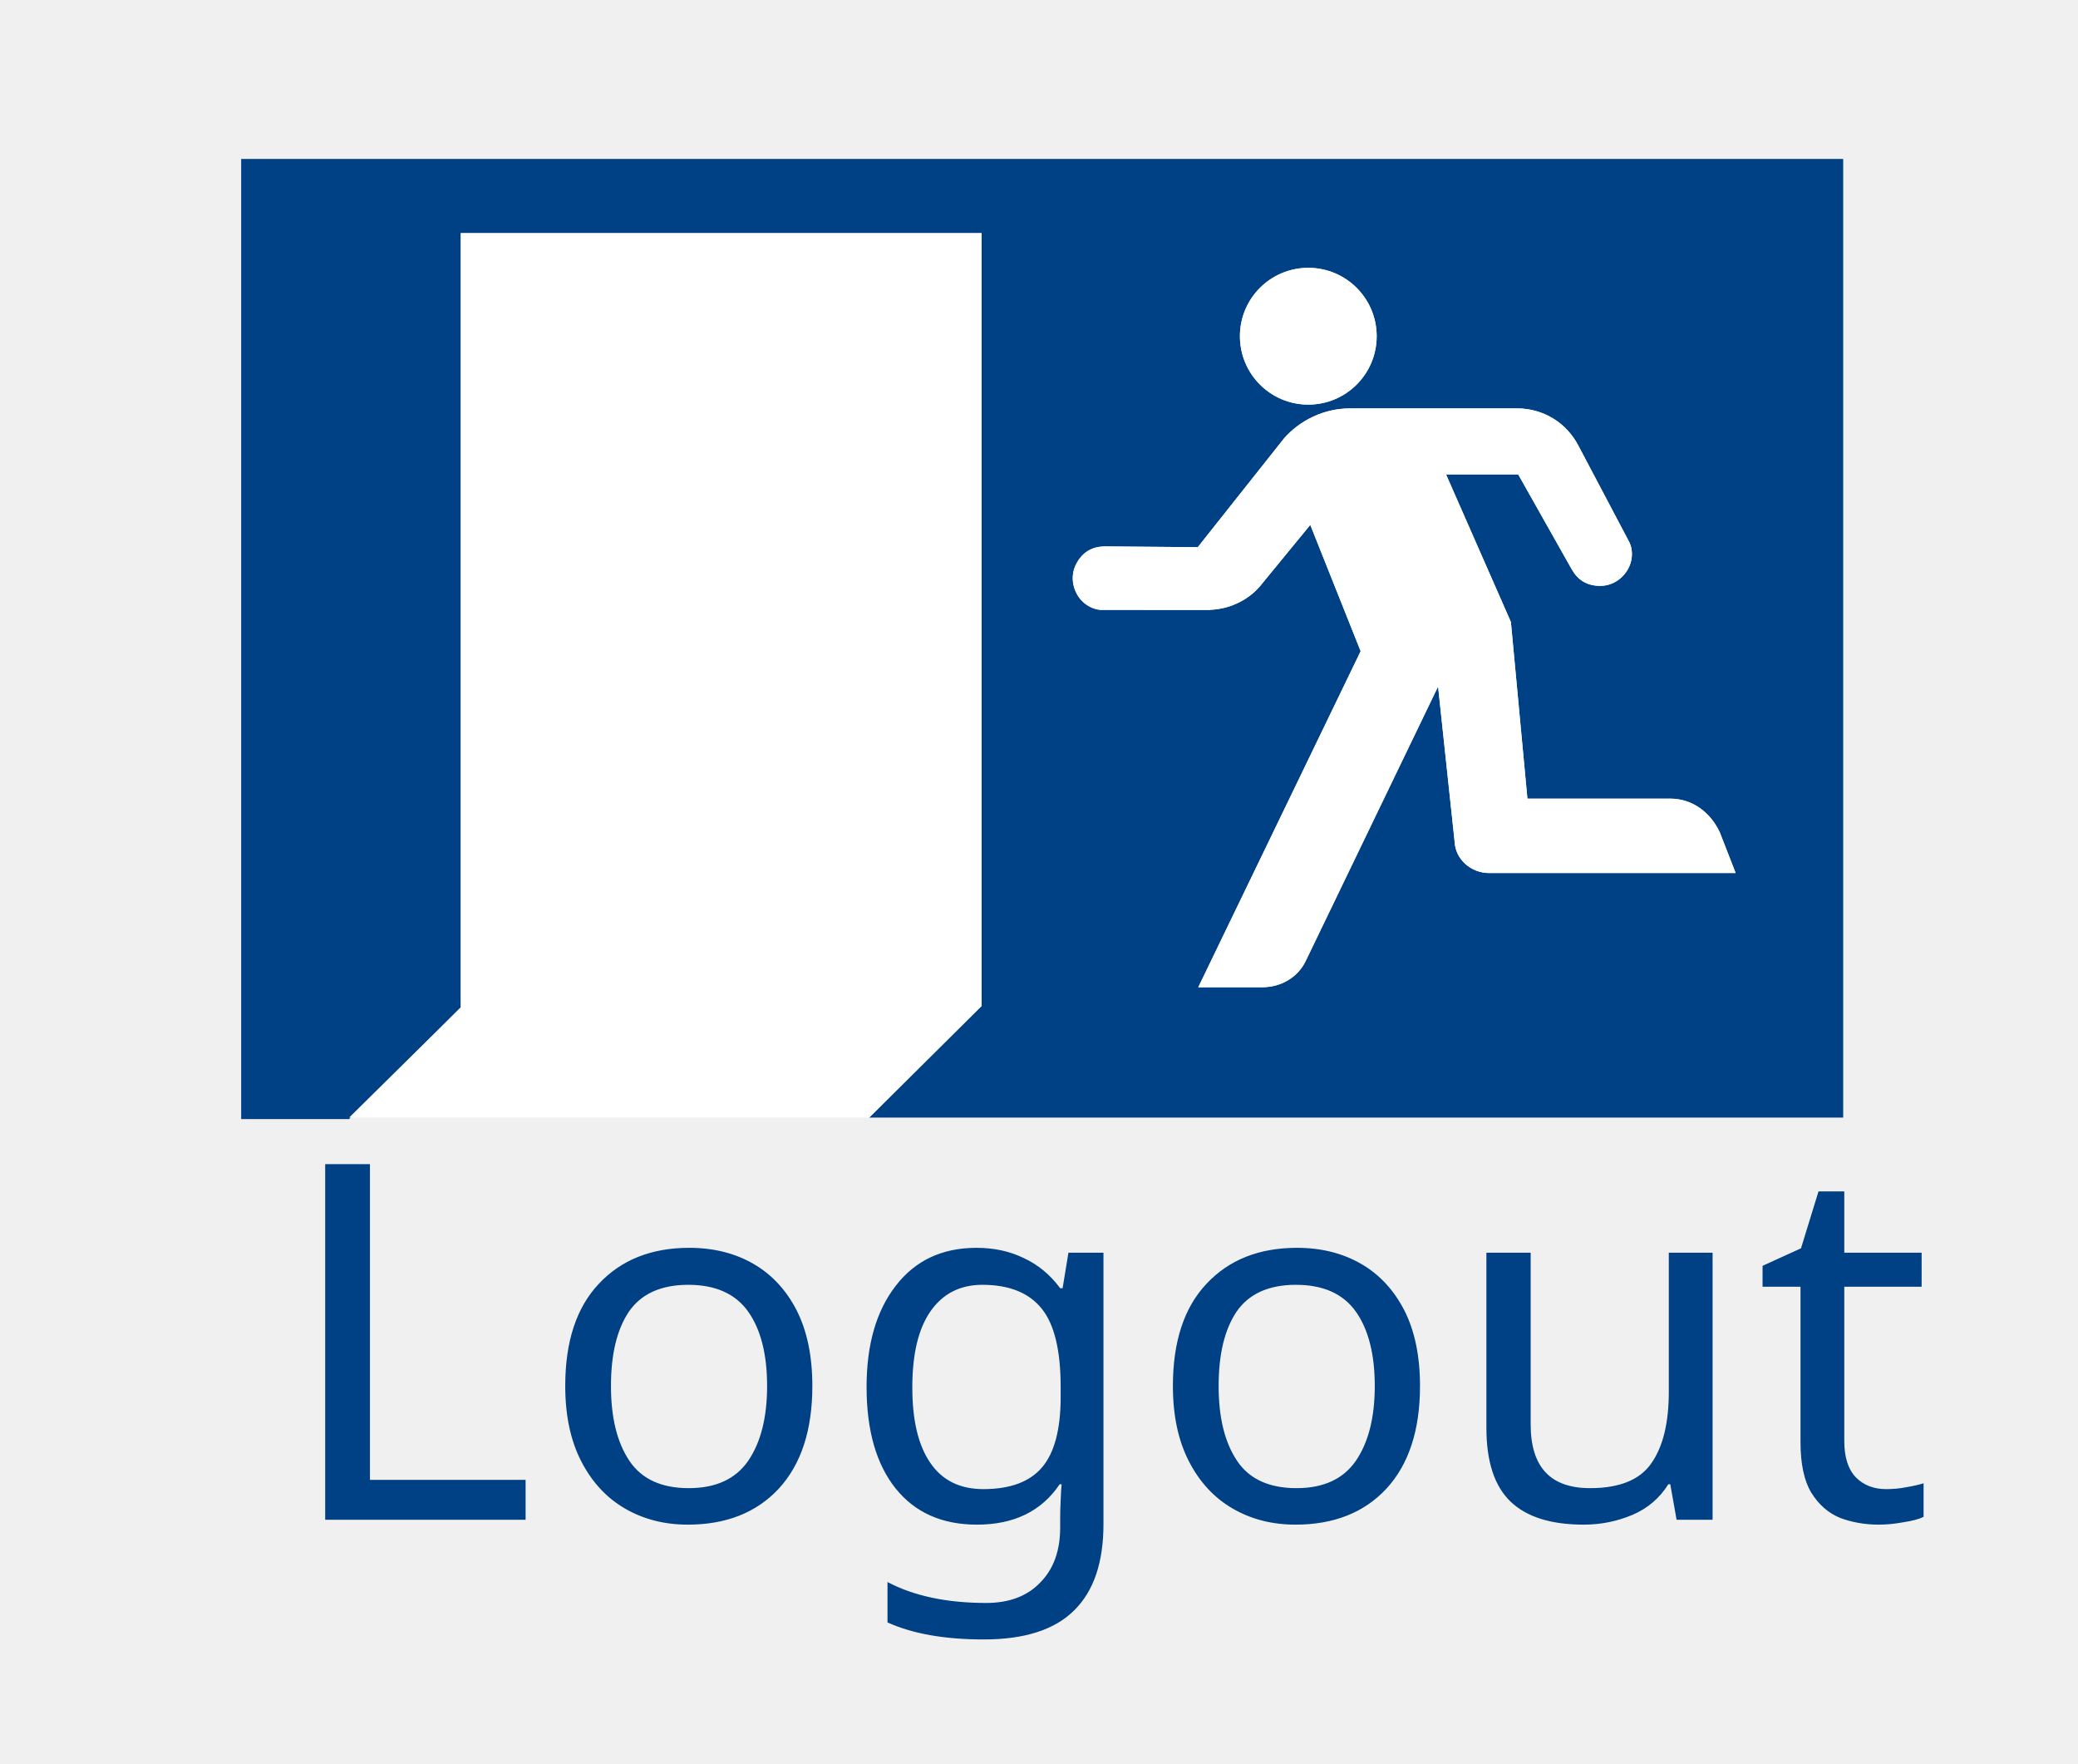
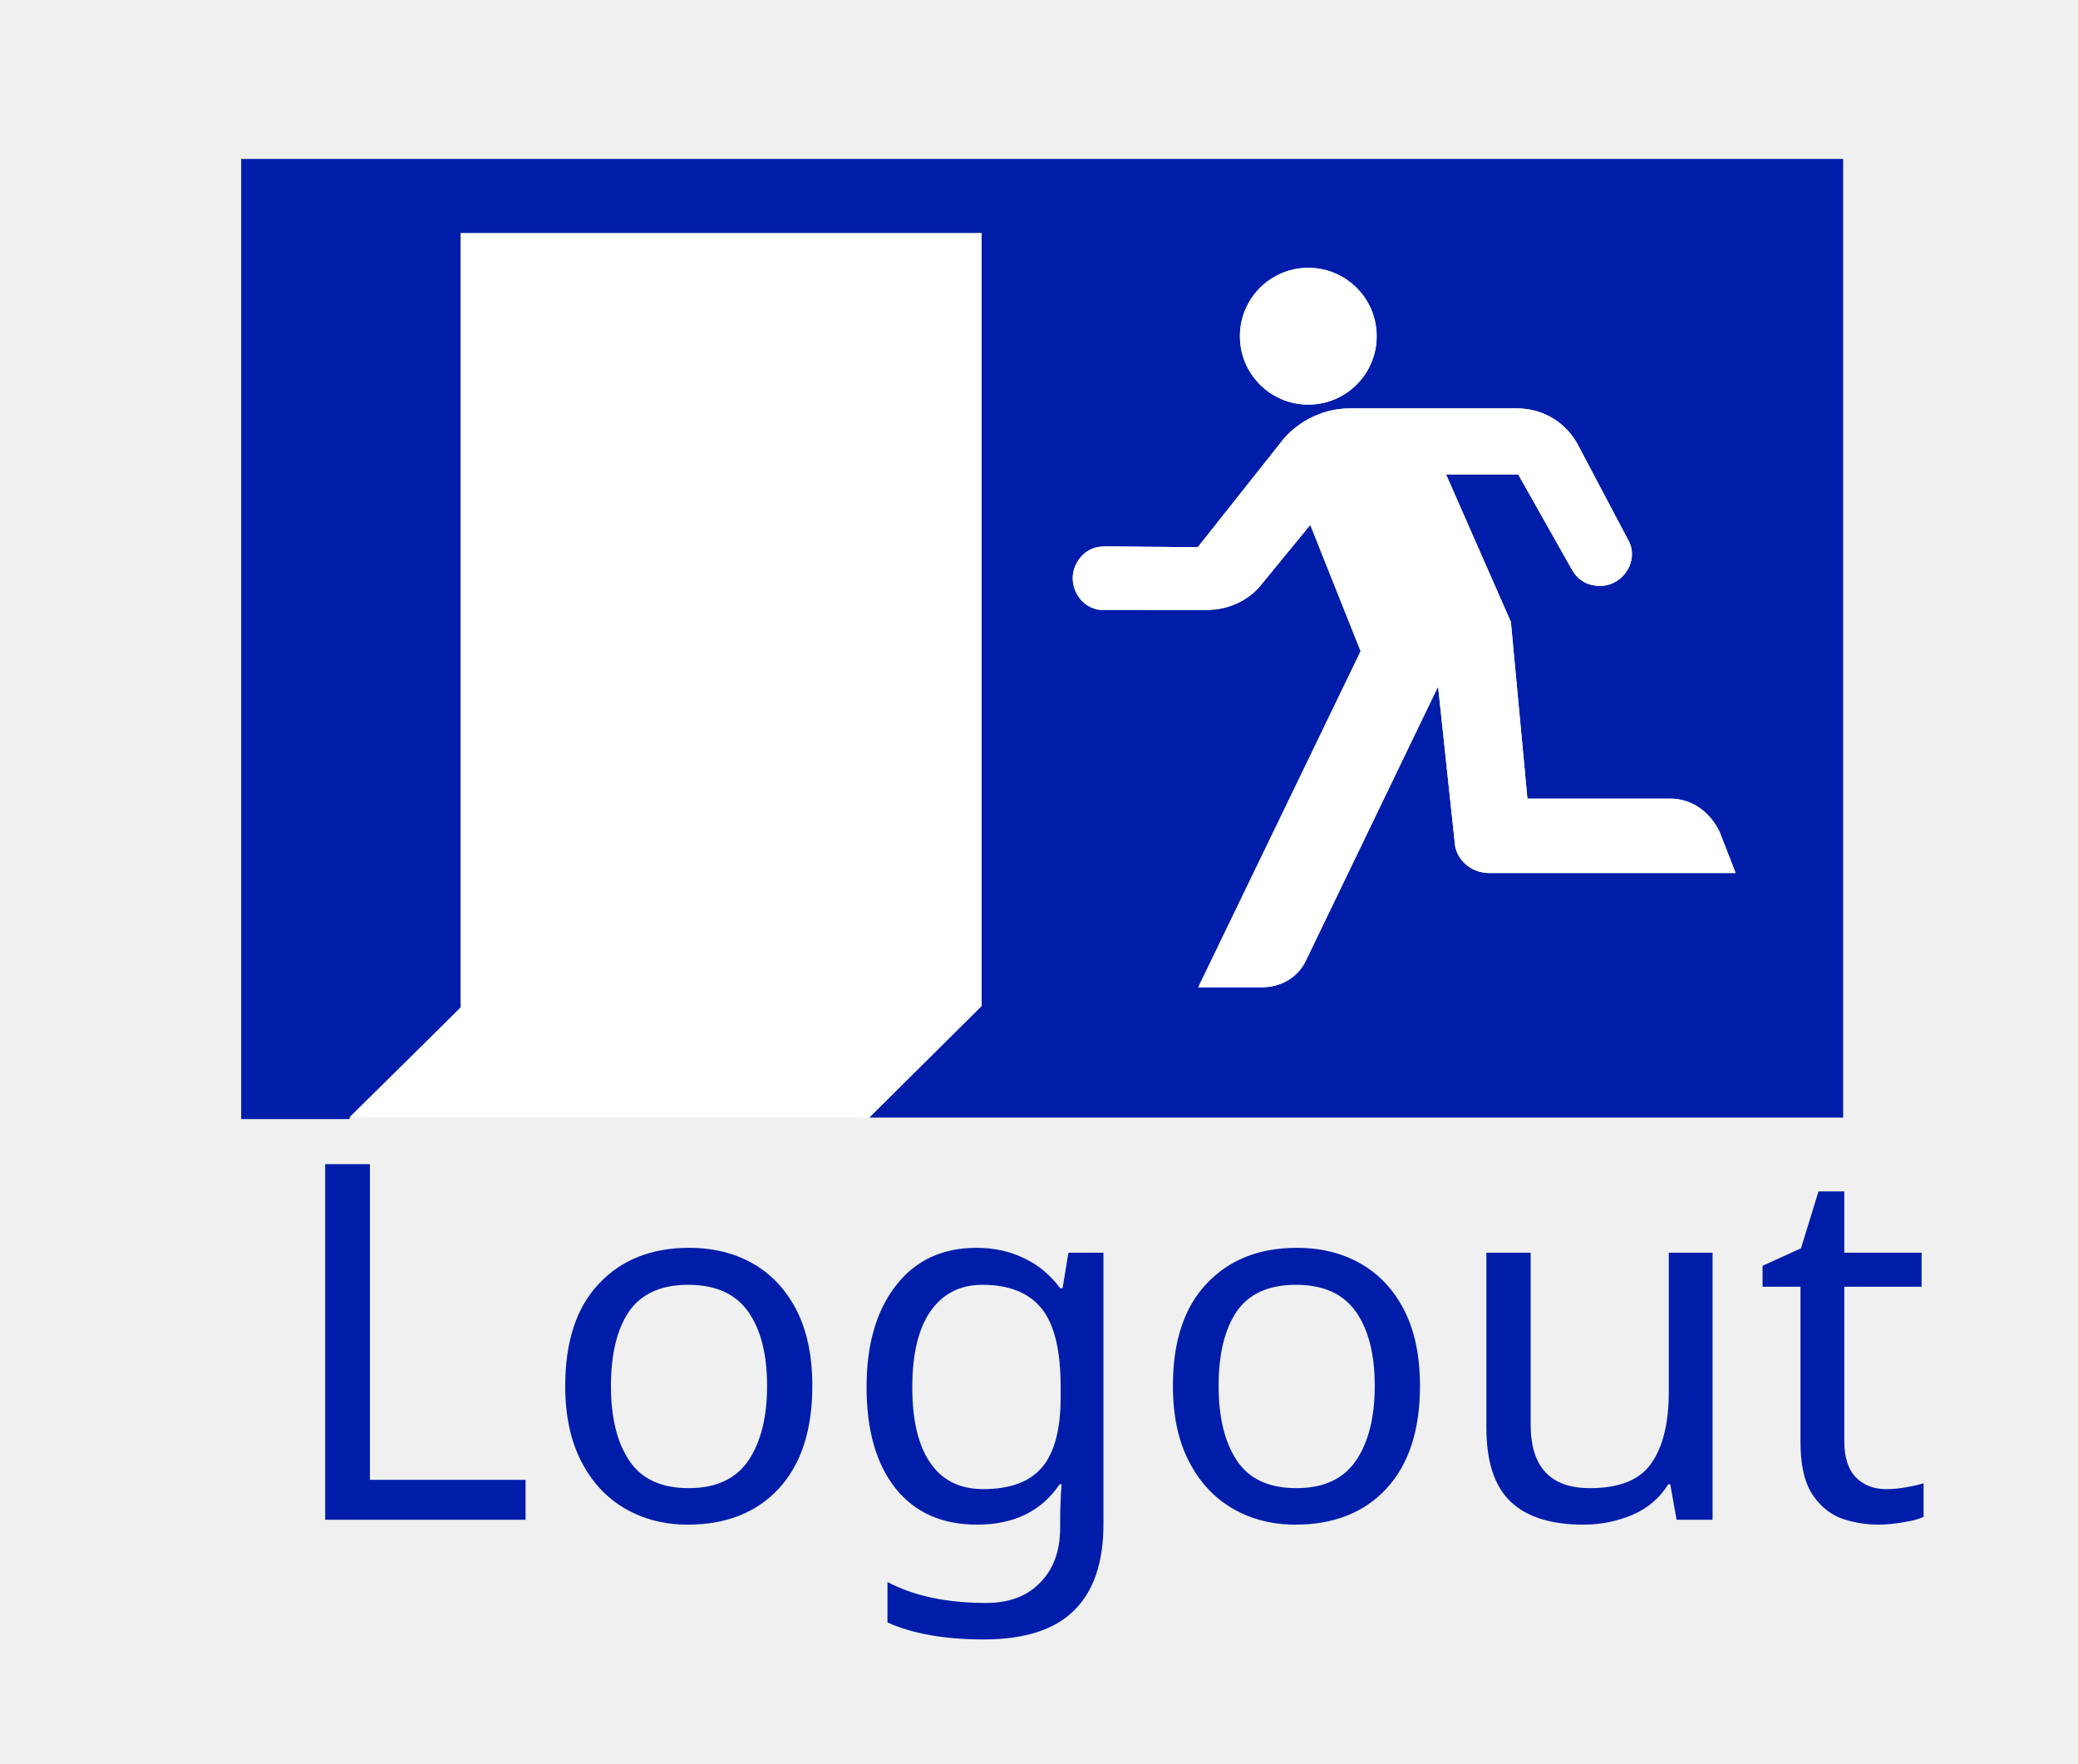
- <svg xmlns="http://www.w3.org/2000/svg" version="1.1" x="0px" y="0px" width="66.75px" height="56.635px" viewBox="-9.457 55.268 66.75 56.635" enable-background="new -9.457 55.268 66.75 56.635" xml:space="preserve">
+ <svg xmlns="http://www.w3.org/2000/svg" version="1.1" x="0px" y="0px" width="66.75px" height="56.635px" viewBox="116.043 83.768 66.75 56.635" enable-background="new 116.043 83.768 66.75 56.635" xml:space="preserve">
  <g id="Layer_1">
-     <path fill="#004084" d="M-1.71,60.373v30.839h3.467l3.587-3.588v-3.778v-3.467V62.757h16.731v9.749v2.359v12.712l-3.611,3.586   H49.75v-30.79H-1.71z M32.568,63.87c1.215,0,2.197,0.983,2.197,2.196c0,1.214-0.982,2.197-2.197,2.197   c-1.213,0-2.195-0.983-2.195-2.197C30.373,64.854,31.355,63.87,32.568,63.87z M38.377,83.309c-0.58,0-1.086-0.437-1.109-1.015   l-0.531-4.976l-4.25,8.813c-0.241,0.509-0.772,0.847-1.4,0.847h-2.053l5.216-10.793l-1.618-4.058l-1.545,1.884   c-0.375,0.491-0.999,0.822-1.675,0.844v0.004l-3.413-0.002c-0.141,0.009-0.291-0.018-0.462-0.107   c-0.47-0.248-0.683-0.88-0.423-1.37c0.203-0.384,0.511-0.551,0.898-0.562l3.006,0.025l0,0l2.768-3.49   c0.507-0.58,1.279-0.968,2.125-0.968h5.359c0.847,0,1.594,0.459,1.98,1.208l1.594,3.02c0.072,0.119,0.12,0.266,0.12,0.457   c0,0.531-0.458,1.016-1.014,1.016c-0.435,0-0.726-0.193-0.918-0.531l-1.72-3.048h-2.318l2.082,4.737l0.531,5.675h4.588   c0.725,0,1.304,0.459,1.593,1.086l0.508,1.304H38.377L38.377,83.309z" />
-     <polygon fill="#FFFFFF" points="5.344,87.625 5.344,62.757 22.075,62.757 22.075,87.578 18.464,91.164 1.757,91.164  " />
+     <path fill="#001DAA" d="M123.79,88.873v30.839h3.467l3.587-3.588v-3.778v-3.467V91.257h16.731v9.749v2.359v12.712l-3.611,3.586   h31.286v-30.79H123.79z M158.068,92.37c1.215,0,2.197,0.983,2.197,2.196c0,1.214-0.982,2.197-2.197,2.197   c-1.213,0-2.195-0.983-2.195-2.197C155.873,93.354,156.855,92.37,158.068,92.37z M163.877,111.809c-0.58,0-1.086-0.437-1.109-1.015   l-0.531-4.976l-4.25,8.813c-0.241,0.509-0.772,0.847-1.4,0.847h-2.053l5.216-10.793l-1.618-4.058l-1.545,1.884   c-0.375,0.491-0.999,0.822-1.675,0.844v0.004l-3.413-0.002c-0.141,0.009-0.291-0.018-0.462-0.107   c-0.47-0.248-0.683-0.88-0.423-1.37c0.203-0.384,0.511-0.551,0.898-0.562l3.006,0.025l0,0l2.768-3.49   c0.507-0.58,1.279-0.968,2.125-0.968h5.359c0.847,0,1.594,0.459,1.98,1.208l1.594,3.02c0.072,0.119,0.12,0.266,0.12,0.457   c0,0.531-0.458,1.016-1.014,1.016c-0.435,0-0.726-0.193-0.918-0.531l-1.72-3.048h-2.318l2.082,4.737l0.531,5.675h4.588   c0.725,0,1.304,0.459,1.593,1.086l0.508,1.304H163.877L163.877,111.809z" />
+     <polygon fill="#FFFFFF" points="130.844,116.125 130.844,91.257 147.575,91.257 147.575,116.078 143.964,119.664 127.257,119.664     " />
    <g>
-       <text transform="matrix(1 0 0 1 -0.5581 104.0811)" fill="#004084" font-family="'PlayfairDisplay-Regular'" font-size="16">Logout</text>
+       <text transform="matrix(1 0 0 1 124.9414 132.5811)" fill="#001DAA" font-family="'Roboto-Regular'" font-size="16">Logout</text>
    </g>
-     <circle fill="#FFFFFF" cx="32.568" cy="66.067" r="2.197" />
-     <path fill="#FFFFFF" d="M38.377,83.309c-0.58,0-1.086-0.437-1.109-1.015l-0.531-4.976l-4.25,8.812   c-0.241,0.508-0.772,0.846-1.4,0.846h-2.053l5.216-10.793l-1.618-4.057l-1.545,1.884c-0.375,0.491-0.999,0.822-1.675,0.843v0.006   l-3.413-0.002c-0.141,0.008-0.291-0.019-0.462-0.108c-0.47-0.248-0.683-0.88-0.423-1.37c0.203-0.384,0.511-0.551,0.898-0.562   l3.006,0.026l0,0l2.768-3.491c0.507-0.58,1.279-0.967,2.125-0.967h5.359c0.847,0,1.594,0.459,1.98,1.208l1.594,3.019   c0.072,0.121,0.12,0.267,0.12,0.459c0,0.531-0.458,1.015-1.014,1.015c-0.435,0-0.726-0.192-0.918-0.53l-1.72-3.049h-2.318   l2.082,4.737l0.531,5.675h4.588c0.725,0,1.304,0.459,1.593,1.086l0.508,1.303h-7.919V83.309z" />
+     <circle fill="#FFFFFF" cx="158.068" cy="94.567" r="2.197" />
+     <path fill="#FFFFFF" d="M163.877,111.809c-0.58,0-1.086-0.437-1.109-1.015l-0.531-4.976l-4.25,8.812   c-0.241,0.508-0.772,0.846-1.4,0.846h-2.053l5.216-10.793l-1.618-4.057l-1.545,1.884c-0.375,0.491-0.999,0.822-1.675,0.843v0.006   l-3.413-0.002c-0.141,0.008-0.291-0.019-0.462-0.108c-0.47-0.248-0.683-0.88-0.423-1.37c0.203-0.384,0.511-0.551,0.898-0.562   l3.006,0.026l0,0l2.768-3.491c0.507-0.58,1.279-0.967,2.125-0.967h5.359c0.847,0,1.594,0.459,1.98,1.208l1.594,3.019   c0.072,0.121,0.12,0.267,0.12,0.459c0,0.531-0.458,1.015-1.014,1.015c-0.435,0-0.726-0.192-0.918-0.53l-1.72-3.049h-2.318   l2.082,4.737l0.531,5.675h4.588c0.725,0,1.304,0.459,1.593,1.086l0.508,1.303h-7.919V111.809z" />
  </g>
  <g id="nyt_x5F_exporter_x5F_info" display="none">
</g>
</svg>
